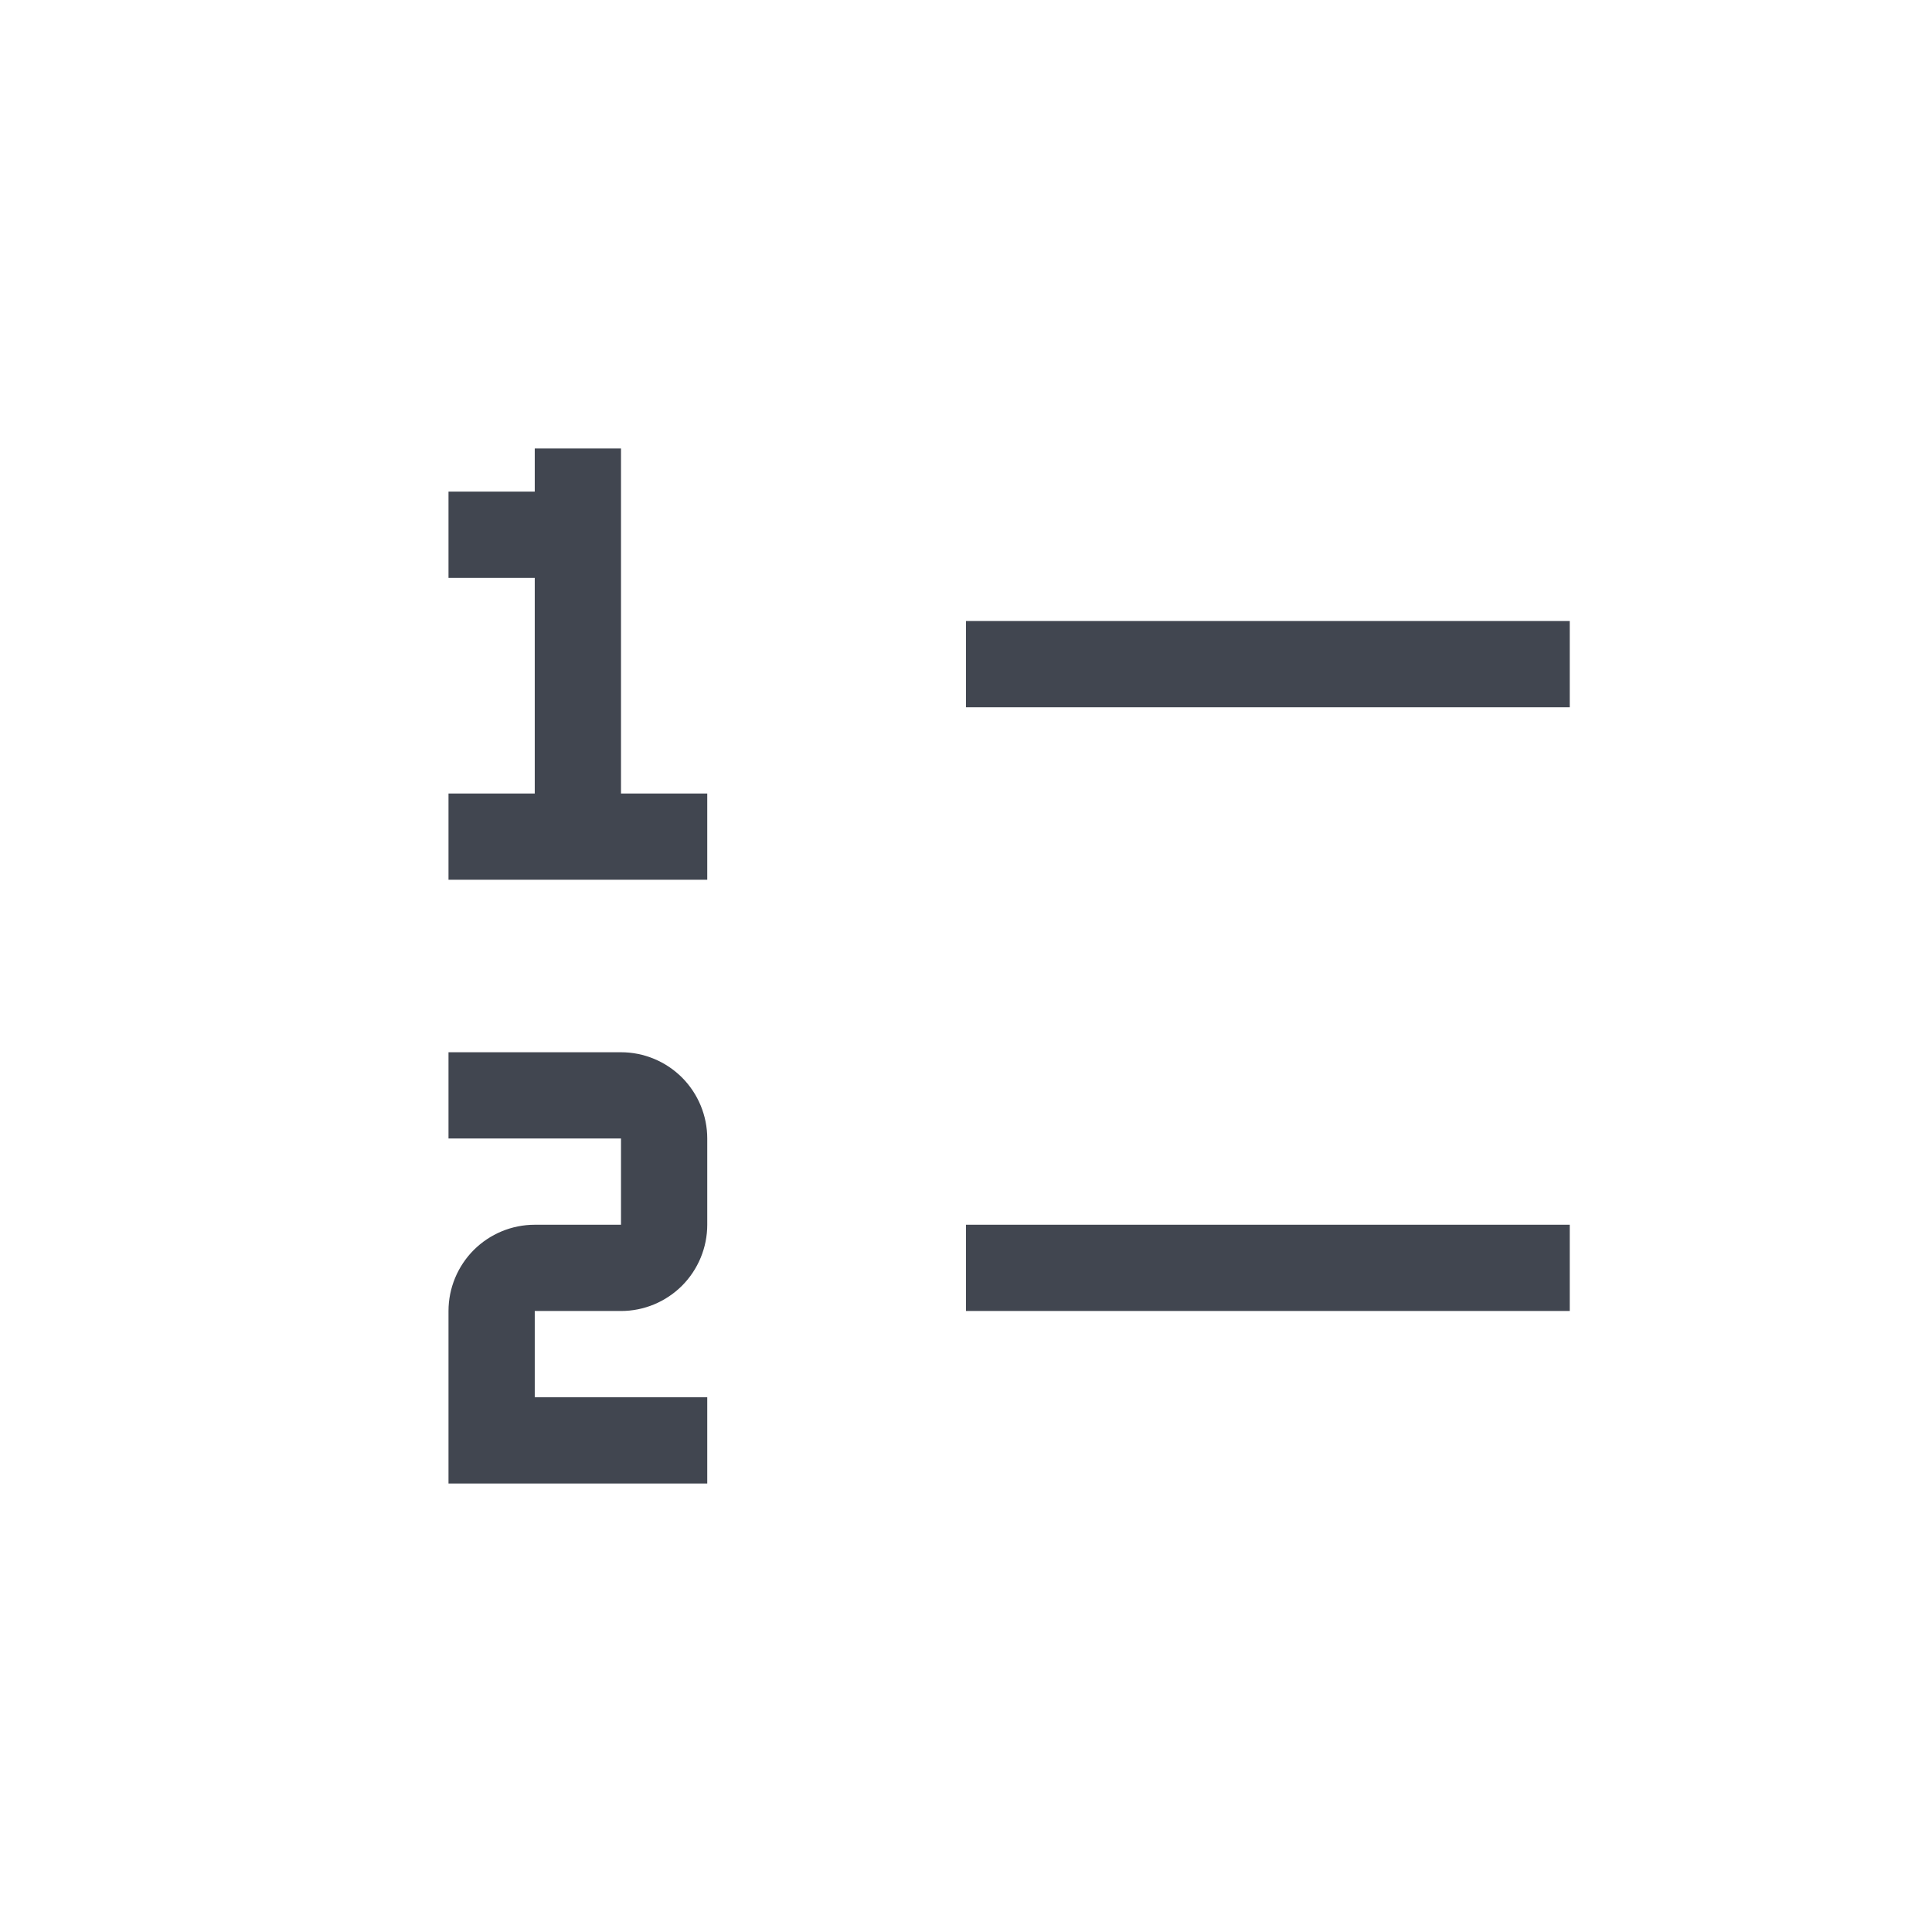
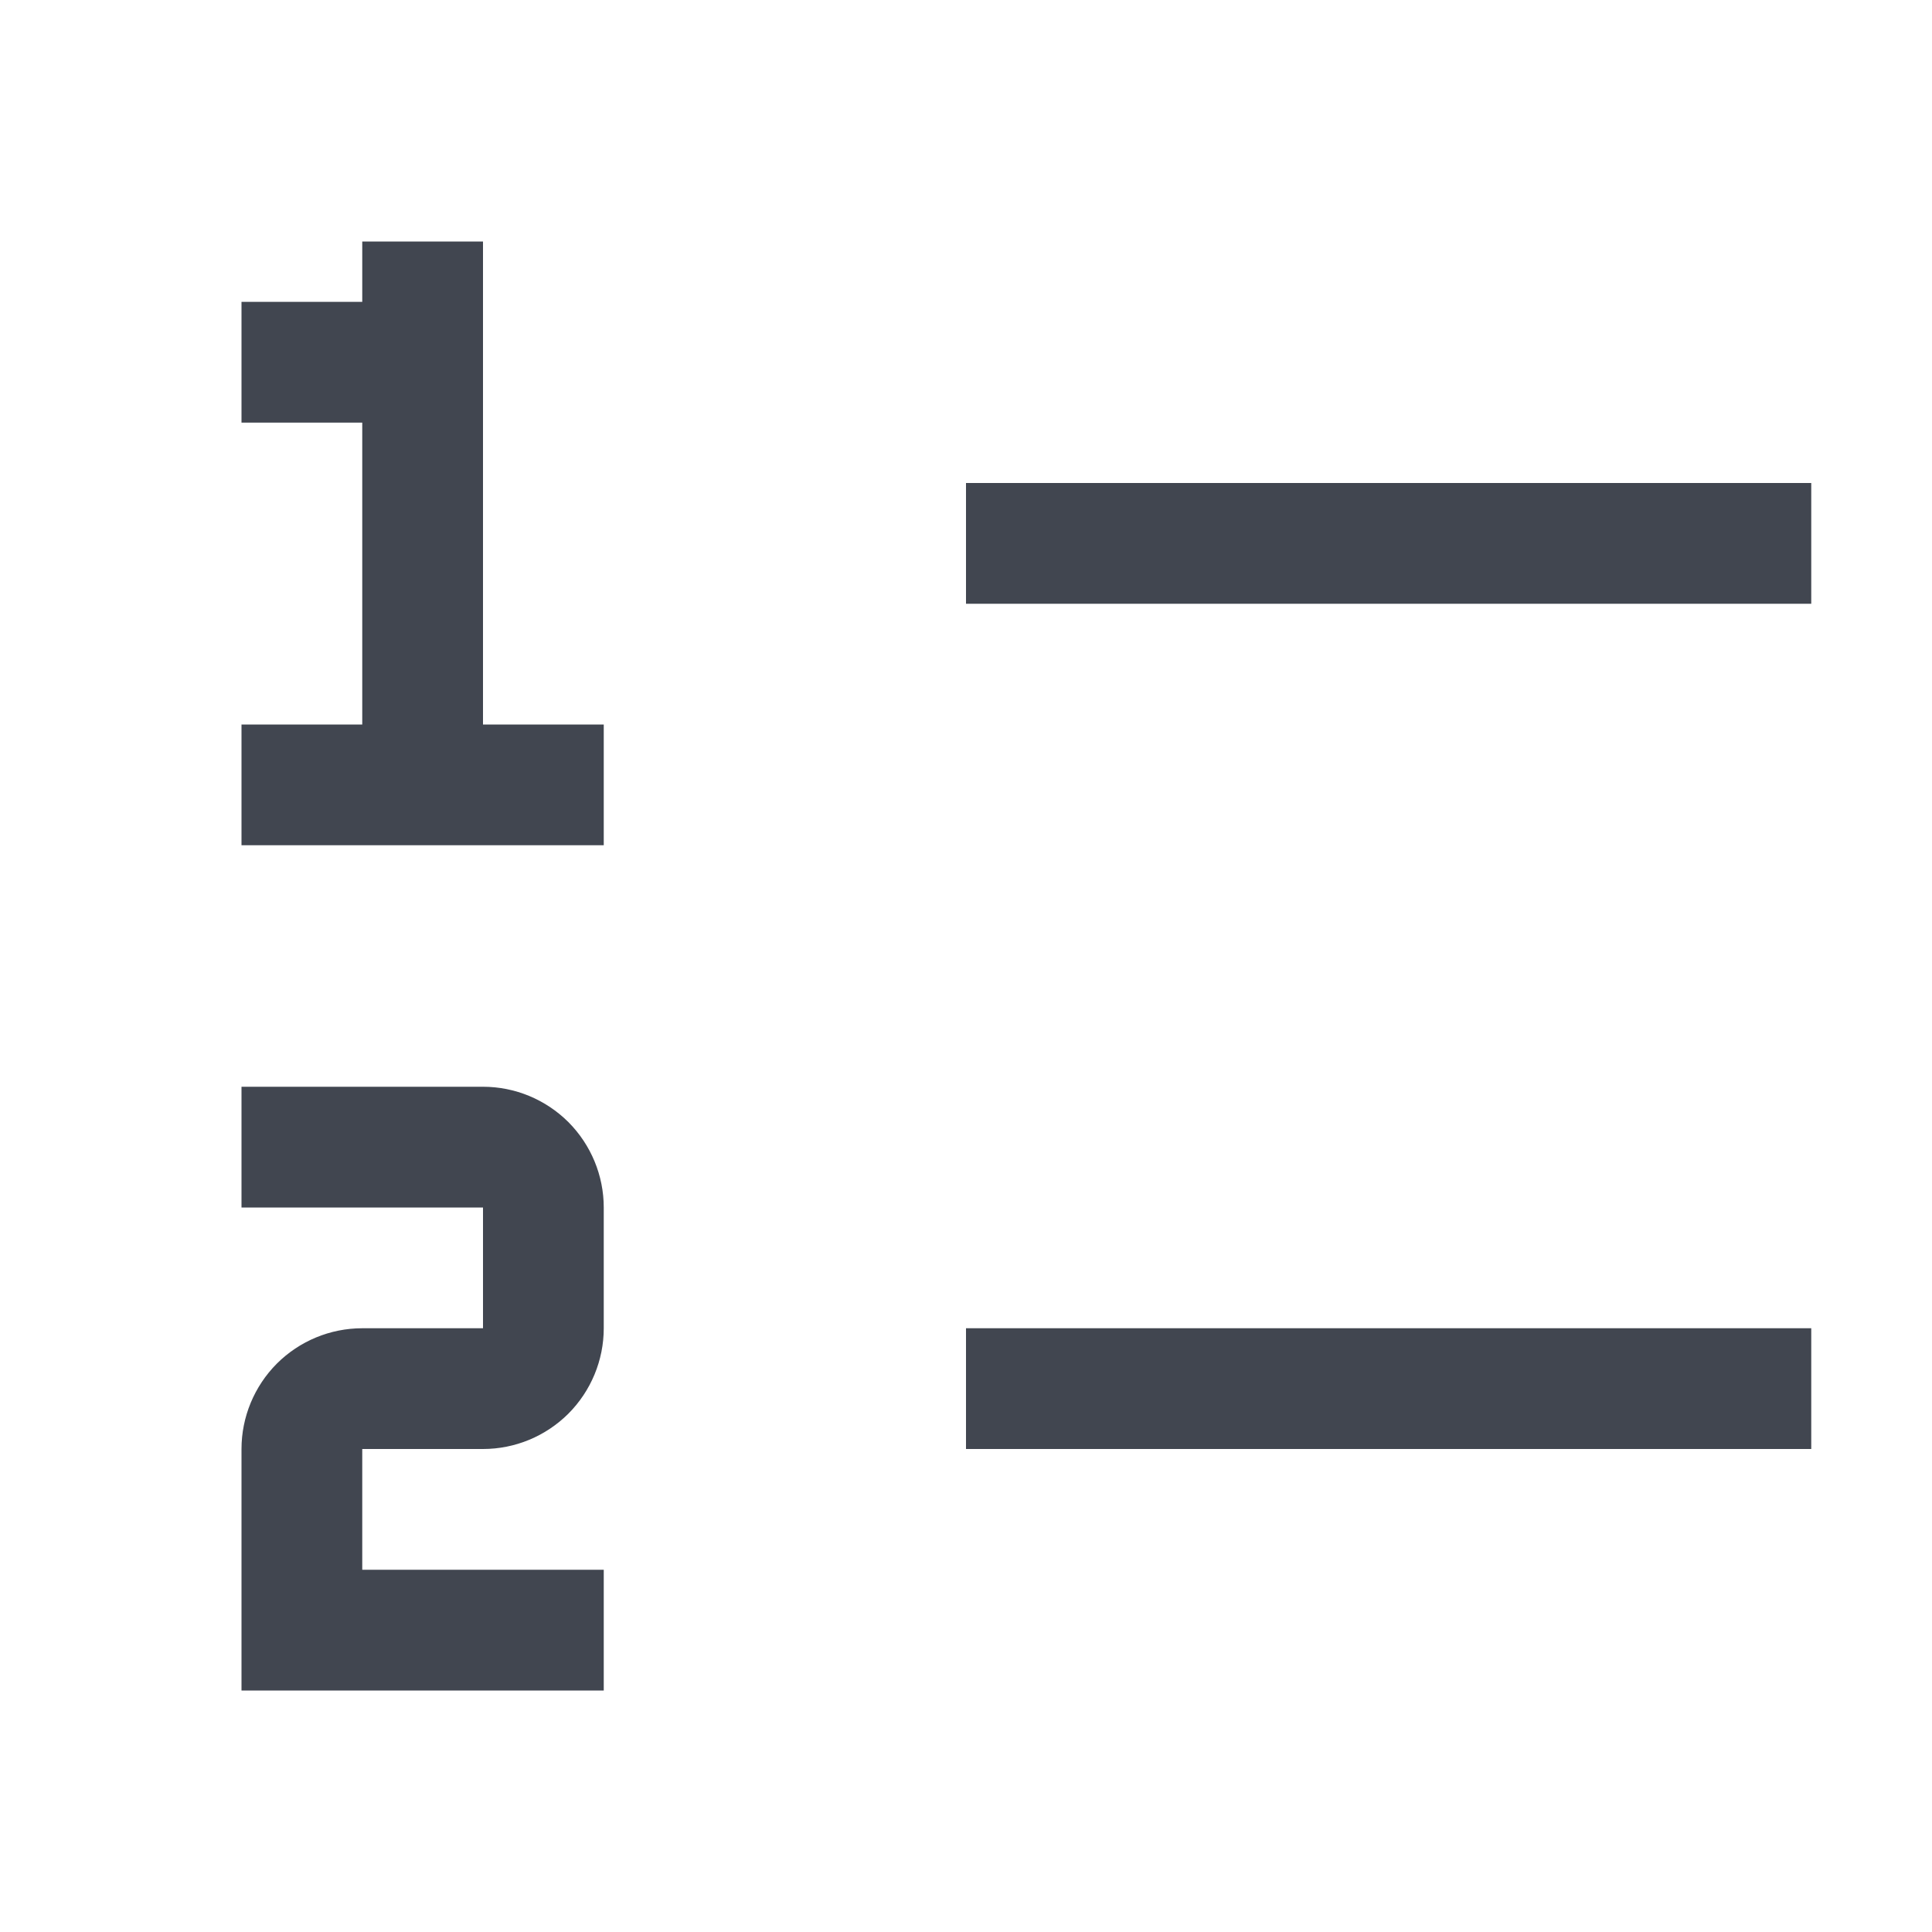
- <svg xmlns="http://www.w3.org/2000/svg" width="20" height="20" viewBox="0 0 28 28" fill="none">
+ <svg xmlns="http://www.w3.org/2000/svg" width="20" height="20" viewBox="4 4 20 20" fill="none">
  <path d="M14 17.75H22.75V19H14V17.75ZM14 9H22.75V10.25H14V9ZM9 11.5V6.5H7.75V7.125H6.5V8.375H7.75V11.5H6.5V12.75H10.25V11.5H9ZM10.25 21.5H6.5V19C6.5 18.669 6.632 18.351 6.866 18.116C7.101 17.882 7.418 17.75 7.75 17.75H9V16.5H6.5V15.25H9C9.332 15.25 9.649 15.382 9.884 15.616C10.118 15.851 10.25 16.169 10.25 16.5V17.75C10.25 18.081 10.118 18.399 9.884 18.634C9.649 18.868 9.332 19 9 19H7.75V20.25H10.25V21.5Z" fill="#414650" />
</svg>
